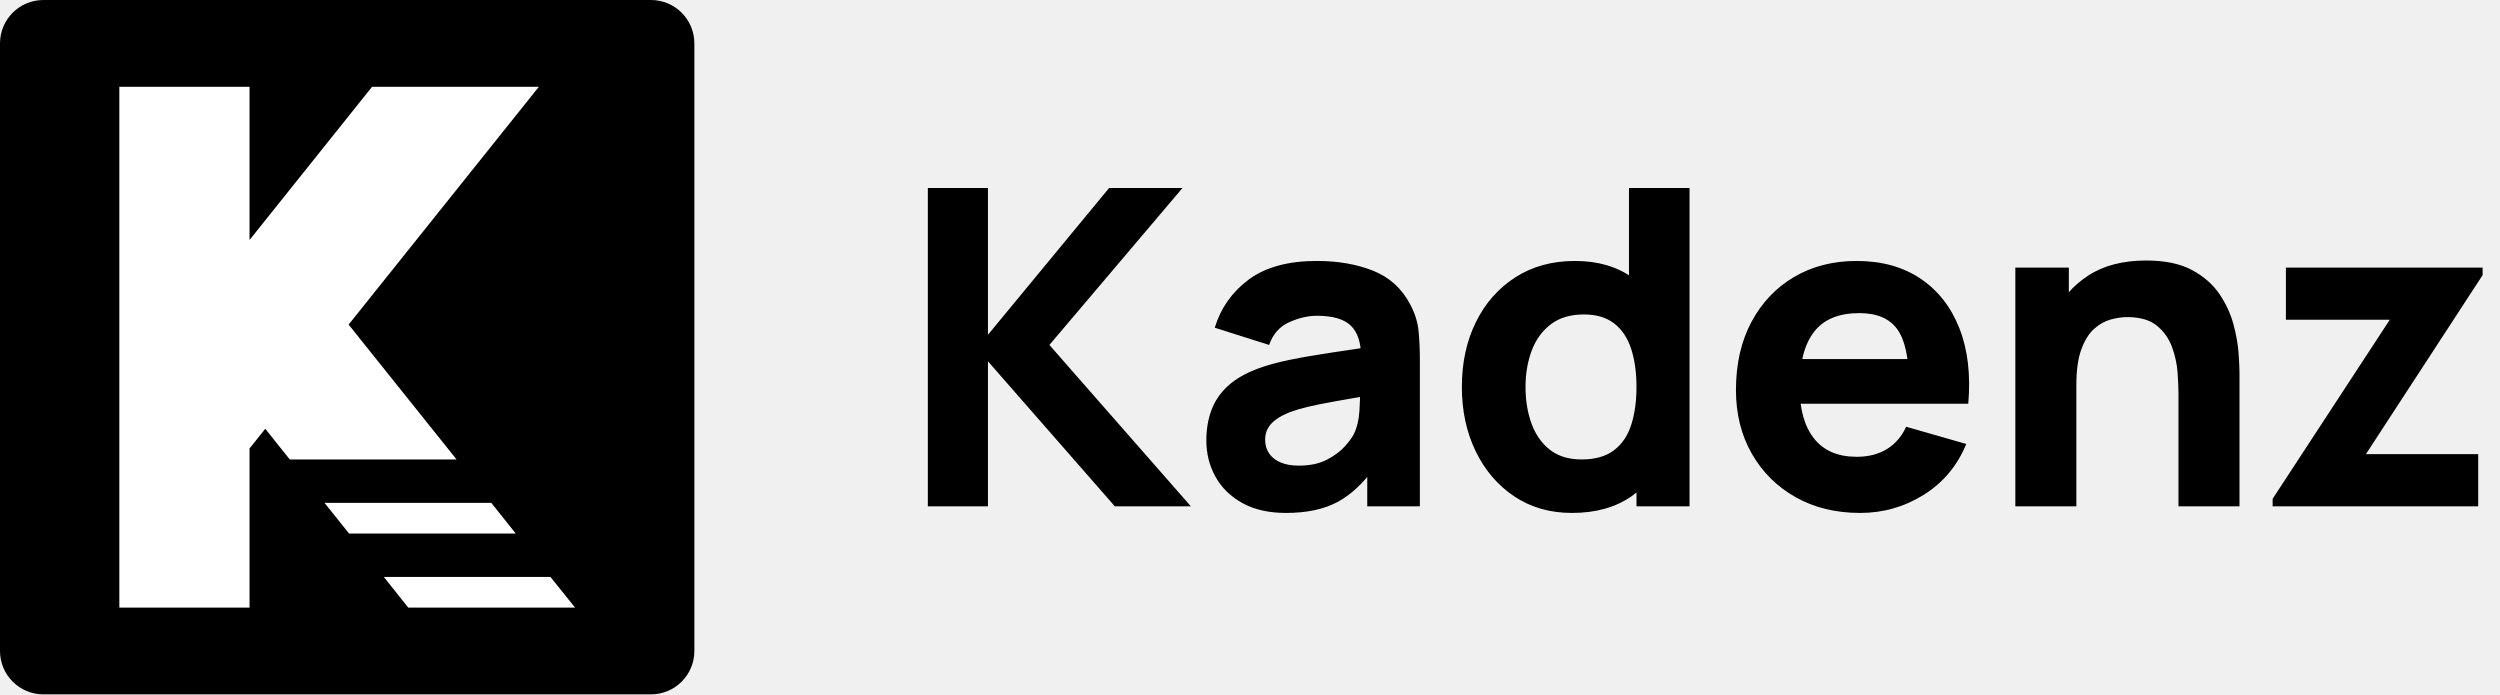
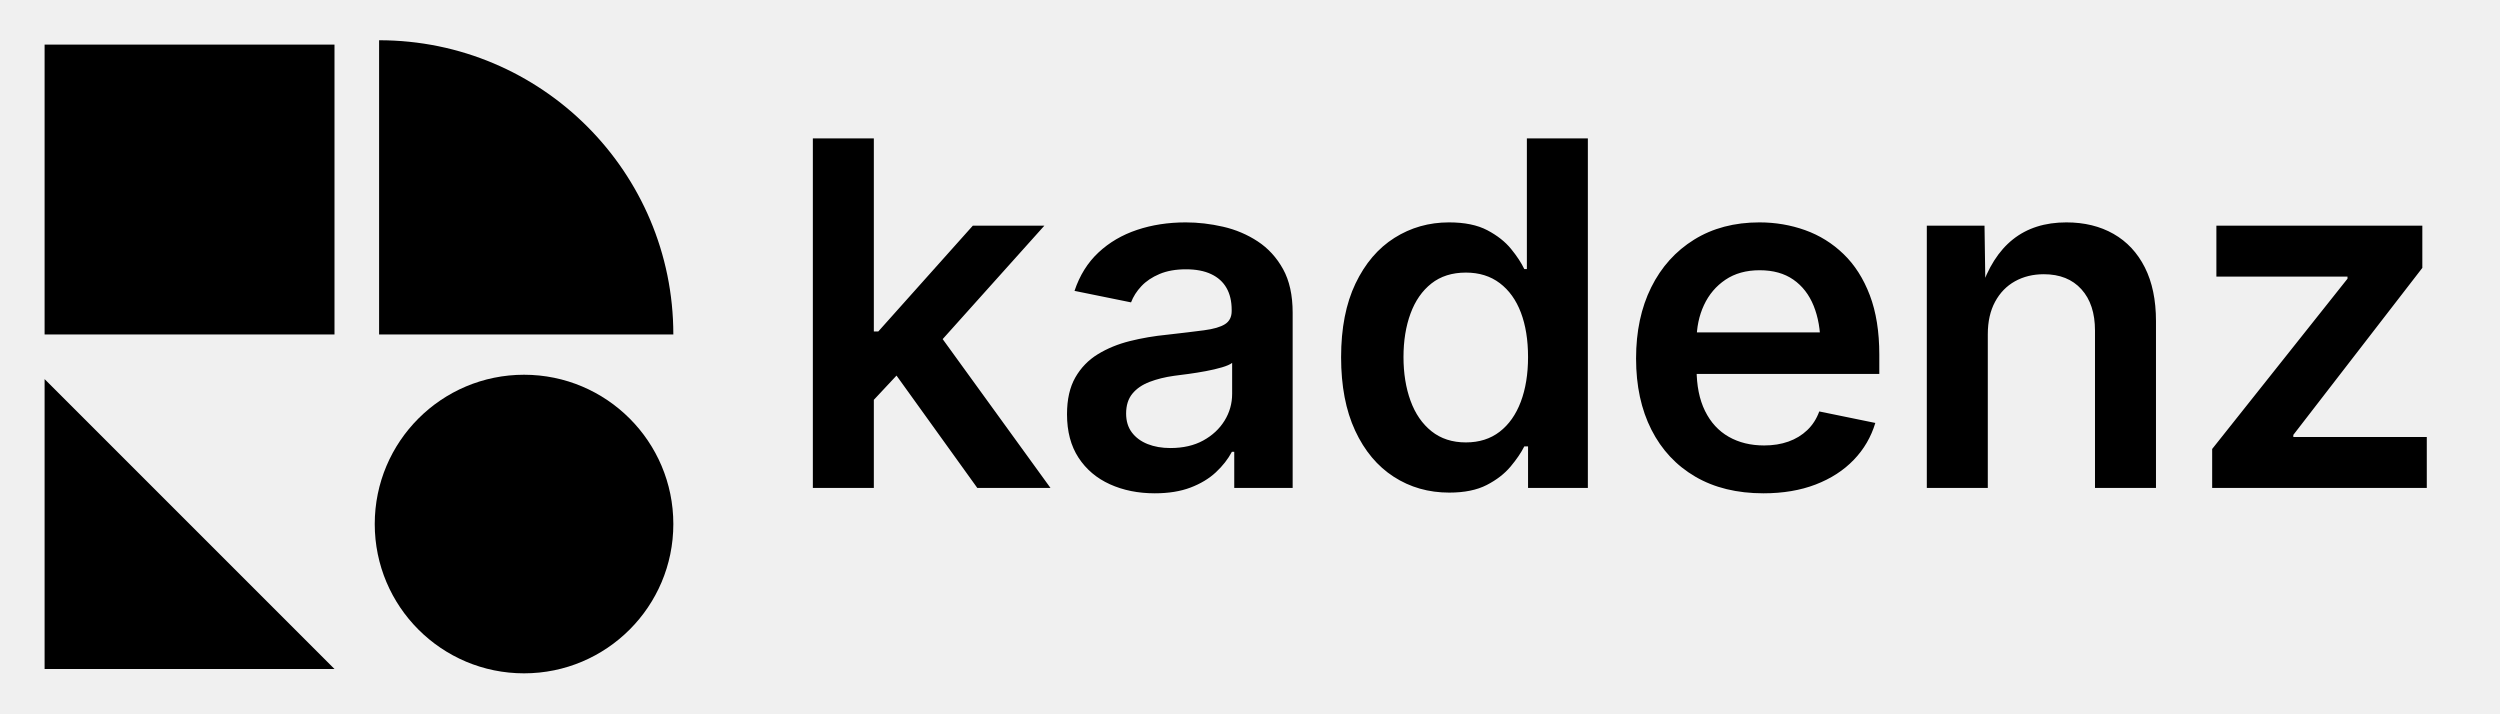
- <svg xmlns="http://www.w3.org/2000/svg" viewBox="0 0 172.82 48.00" role="img" aria-label="Kadenz">
-   <rect x="0" y="0" width="48" height="48" rx="3.00" fill="#000000" />
-   <path fill="#ffffff" transform="translate(-1.75 0.00) scale(1)" d="M10.00 6.00 L19.00 6.00 L19.00 42.00 L10.00 42.00 Z M17.00 19.09 L27.47 6.00 L39.00 6.00 L17.00 33.50 Z M18.09 27.14 L23.85 19.94 L33.31 31.76 L21.78 31.76 Z M24.18 34.76 L35.71 34.76 L37.40 36.88 L25.88 36.88 Z M28.28 39.88 L39.80 39.88 L41.50 42.00 L29.97 42.00 Z" />
-   <path fill="#000000" transform="translate(62.00 35.00) scale(0.01528)" d="M140 0V-1440H412V-776L960 -1440H1292L690 -730L1330 0H986L412 -656V0ZM1760 30Q1644 30 1563.5 -14.5Q1483 -59 1441.5 -133.5Q1400 -208 1400 -298Q1400 -373 1423.0 -435.0Q1446 -497 1497.5 -544.5Q1549 -592 1636 -624Q1696 -646 1779.0 -663.0Q1862 -680 1967.0 -695.5Q2072 -711 2198 -730L2100 -676Q2100 -772 2054.0 -817.0Q2008 -862 1900 -862Q1840 -862 1775.0 -833.0Q1710 -804 1684 -730L1438 -808Q1479 -942 1592.0 -1026.0Q1705 -1110 1900 -1110Q2043 -1110 2154.0 -1066.0Q2265 -1022 2322 -914Q2354 -854 2360.0 -794.0Q2366 -734 2366 -660V0H2128V-222L2162 -176Q2083 -67 1991.5 -18.5Q1900 30 1760 30ZM1818 -184Q1893 -184 1944.5 -210.5Q1996 -237 2026.5 -271.0Q2057 -305 2068 -328Q2089 -372 2092.5 -430.5Q2096 -489 2096 -528L2176 -508Q2055 -488 1980.0 -474.5Q1905 -461 1859.0 -450.0Q1813 -439 1778 -426Q1738 -410 1713.5 -391.5Q1689 -373 1677.5 -351.0Q1666 -329 1666 -302Q1666 -265 1684.5 -238.5Q1703 -212 1737.0 -198.0Q1771 -184 1818 -184ZM3054 30Q2905 30 2793.0 -45.0Q2681 -120 2618.5 -249.0Q2556 -378 2556 -540Q2556 -705 2619.5 -833.5Q2683 -962 2798.0 -1036.0Q2913 -1110 3068 -1110Q3222 -1110 3327.0 -1035.0Q3432 -960 3486.0 -831.0Q3540 -702 3540 -540Q3540 -378 3485.5 -249.0Q3431 -120 3323.0 -45.0Q3215 30 3054 30ZM3098 -212Q3189 -212 3243.5 -253.0Q3298 -294 3322.0 -368.0Q3346 -442 3346 -540Q3346 -638 3322.0 -712.0Q3298 -786 3245.5 -827.0Q3193 -868 3108 -868Q3017 -868 2958.5 -823.5Q2900 -779 2872.0 -704.5Q2844 -630 2844 -540Q2844 -449 2871.0 -374.5Q2898 -300 2954.0 -256.0Q3010 -212 3098 -212ZM3346 0V-740H3312V-1440H3586V0ZM4358 30Q4192 30 4065.5 -41.5Q3939 -113 3867.5 -238.5Q3796 -364 3796 -526Q3796 -703 3866.0 -834.0Q3936 -965 4059.0 -1037.5Q4182 -1110 4342 -1110Q4512 -1110 4631.0 -1030.0Q4750 -950 4807.0 -805.0Q4864 -660 4847 -464H4578V-564Q4578 -729 4525.5 -801.5Q4473 -874 4354 -874Q4215 -874 4149.5 -789.5Q4084 -705 4084 -540Q4084 -389 4149.5 -306.5Q4215 -224 4342 -224Q4422 -224 4479.0 -259.0Q4536 -294 4566 -360L4838 -282Q4777 -134 4645.5 -52.0Q4514 30 4358 30ZM4000 -464V-666H4716V-464ZM5798 0V-510Q5798 -547 5794.0 -604.5Q5790 -662 5769.0 -720.0Q5748 -778 5700.5 -817.0Q5653 -856 5566 -856Q5531 -856 5491.0 -845.0Q5451 -834 5416.0 -802.5Q5381 -771 5358.5 -710.0Q5336 -649 5336 -548L5180 -622Q5180 -750 5232.0 -862.0Q5284 -974 5388.5 -1043.0Q5493 -1112 5652 -1112Q5779 -1112 5859.0 -1069.0Q5939 -1026 5983.5 -960.0Q6028 -894 6047.0 -822.5Q6066 -751 6070.0 -692.0Q6074 -633 6074 -606V0ZM5060 0V-1080H5302V-722H5336V0ZM6224 0V-34L6754 -844H6284V-1080H7174V-1046L6646 -236H7154V0Z" />
+ <svg xmlns="http://www.w3.org/2000/svg" viewBox="0 0 896.88 256" role="img" aria-label="Kadenz">
+   <path fill="#000000" d="M16 16 L120 16 L120 120 L16 120 Z M136 120 L136 14.44 A105.56 105.56 0 0 1 241.56 120 Z M16 136 L120 240 L16 240 Z M134.44 188 A53.56 53.56 0 1 1 241.56 188 A53.56 53.56 0 1 1 134.44 188 Z" />
+   <path fill="#000000" transform="translate(280 175.04) scale(0.08415)" d="M376.0 -352V-667H417.0L820.0 -1118H1125.0L631.0 -567H577.0ZM138.0 0V-1490H398.0V0ZM839.0 0 473.0 -509 649.0 -693 1151.0 0ZM1595.52 23Q1489.52 23 1404.52 -15.5Q1319.52 -54 1270.52 -129.0Q1221.52 -204 1221.52 -314Q1221.52 -409 1257.02 -471.0Q1292.52 -533 1353.02 -570.0Q1413.52 -607 1489.52 -626.0Q1565.52 -645 1647.52 -653Q1744.52 -664 1805.52 -672.0Q1866.52 -680 1895.02 -698.0Q1923.52 -716 1923.52 -754V-759Q1923.52 -814 1901.52 -852.5Q1879.52 -891 1836.02 -911.5Q1792.52 -932 1728.52 -932Q1663.52 -932 1616.02 -912.0Q1568.52 -892 1538.52 -860.0Q1508.52 -828 1494.52 -791L1253.52 -840Q1286.52 -939 1355.52 -1003.5Q1424.52 -1068 1520.02 -1100.0Q1615.52 -1132 1727.52 -1132Q1806.52 -1132 1887.02 -1113.5Q1967.52 -1095 2034.52 -1051.0Q2101.52 -1007 2142.52 -933.0Q2183.52 -859 2183.52 -747V0H1934.52V-154H1924.52Q1899.52 -107 1856.02 -66.5Q1812.52 -26 1748.02 -1.5Q1683.52 23 1595.52 23ZM1662.52 -170Q1743.52 -170 1802.02 -202.0Q1860.52 -234 1893.02 -286.5Q1925.52 -339 1925.52 -401V-533Q1912.52 -523 1882.02 -514.0Q1851.52 -505 1814.02 -498.0Q1776.52 -491 1740.02 -486.0Q1703.52 -481 1678.52 -478Q1620.52 -470 1573.52 -452.0Q1526.52 -434 1500.02 -401.5Q1473.52 -369 1473.52 -317Q1473.52 -269 1498.02 -236.5Q1522.52 -204 1565.02 -187.0Q1607.52 -170 1662.52 -170ZM2851.04 20Q2719.04 20 2614.54 -47.5Q2510.04 -115 2450.04 -244.0Q2390.04 -373 2390.04 -557Q2390.04 -743 2451.54 -871.5Q2513.04 -1000 2617.54 -1066.0Q2722.04 -1132 2850.04 -1132Q2950.04 -1132 3013.54 -1098.5Q3077.04 -1065 3114.54 -1019.0Q3152.04 -973 3171.04 -933H3182.04V-1490H3442.04V0H3187.04V-177H3171.04Q3151.04 -137 3112.54 -91.0Q3074.04 -45 3011.04 -12.5Q2948.04 20 2851.04 20ZM2922.04 -194Q3007.04 -194 3066.04 -239.5Q3125.04 -285 3156.04 -367.0Q3187.04 -449 3187.04 -558Q3187.04 -667 3156.54 -747.5Q3126.04 -828 3066.54 -873.0Q3007.04 -918 2922.04 -918Q2834.04 -918 2775.04 -871.5Q2716.04 -825 2686.04 -743.5Q2656.04 -662 2656.04 -558Q2656.04 -454 2686.04 -371.5Q2716.04 -289 2775.54 -241.5Q2835.04 -194 2922.04 -194ZM4190.56 23Q4021.56 23 3900.06 -48.0Q3778.56 -119 3713.06 -248.0Q3647.56 -377 3647.56 -552Q3647.56 -725 3712.06 -855.0Q3776.56 -985 3895.06 -1058.5Q4013.56 -1132 4173.56 -1132Q4275.56 -1132 4368.06 -1099.0Q4460.56 -1066 4532.06 -997.0Q4603.56 -928 4644.06 -821.5Q4684.56 -715 4684.56 -568V-486H3770.56V-663H4555.56L4433.56 -611Q4433.56 -705 4404.56 -776.5Q4375.56 -848 4318.06 -888.0Q4260.56 -928 4174.56 -928Q4088.56 -928 4028.56 -887.5Q3968.56 -847 3937.06 -779.5Q3905.56 -712 3905.56 -629V-507Q3905.56 -401 3941.56 -328.0Q3977.56 -255 4042.56 -218.0Q4107.56 -181 4193.56 -181Q4250.56 -181 4297.06 -197.5Q4343.56 -214 4377.56 -246.5Q4411.56 -279 4428.56 -326L4667.56 -277Q4640.56 -187 4575.56 -119.5Q4510.56 -52 4413.06 -14.5Q4315.56 23 4190.56 23ZM5147.08 -655V0H4887.08V-1118H5133.08L5137.08 -842H5116.08Q5163.08 -987 5254.08 -1059.5Q5345.08 -1132 5482.08 -1132Q5597.08 -1132 5683.08 -1083.0Q5769.08 -1034 5816.58 -940.0Q5864.08 -846 5864.08 -711V0H5604.08V-671Q5604.08 -783 5546.08 -847.0Q5488.08 -911 5386.08 -911Q5317.08 -911 5263.08 -881.0Q5209.08 -851 5178.08 -793.5Q5147.08 -736 5147.08 -655ZM6103.6 0V-166L6680.6 -892V-901H6121.6V-1118H6999.6V-938L6449.6 -226V-217H7018.6V0Z" />
</svg>
